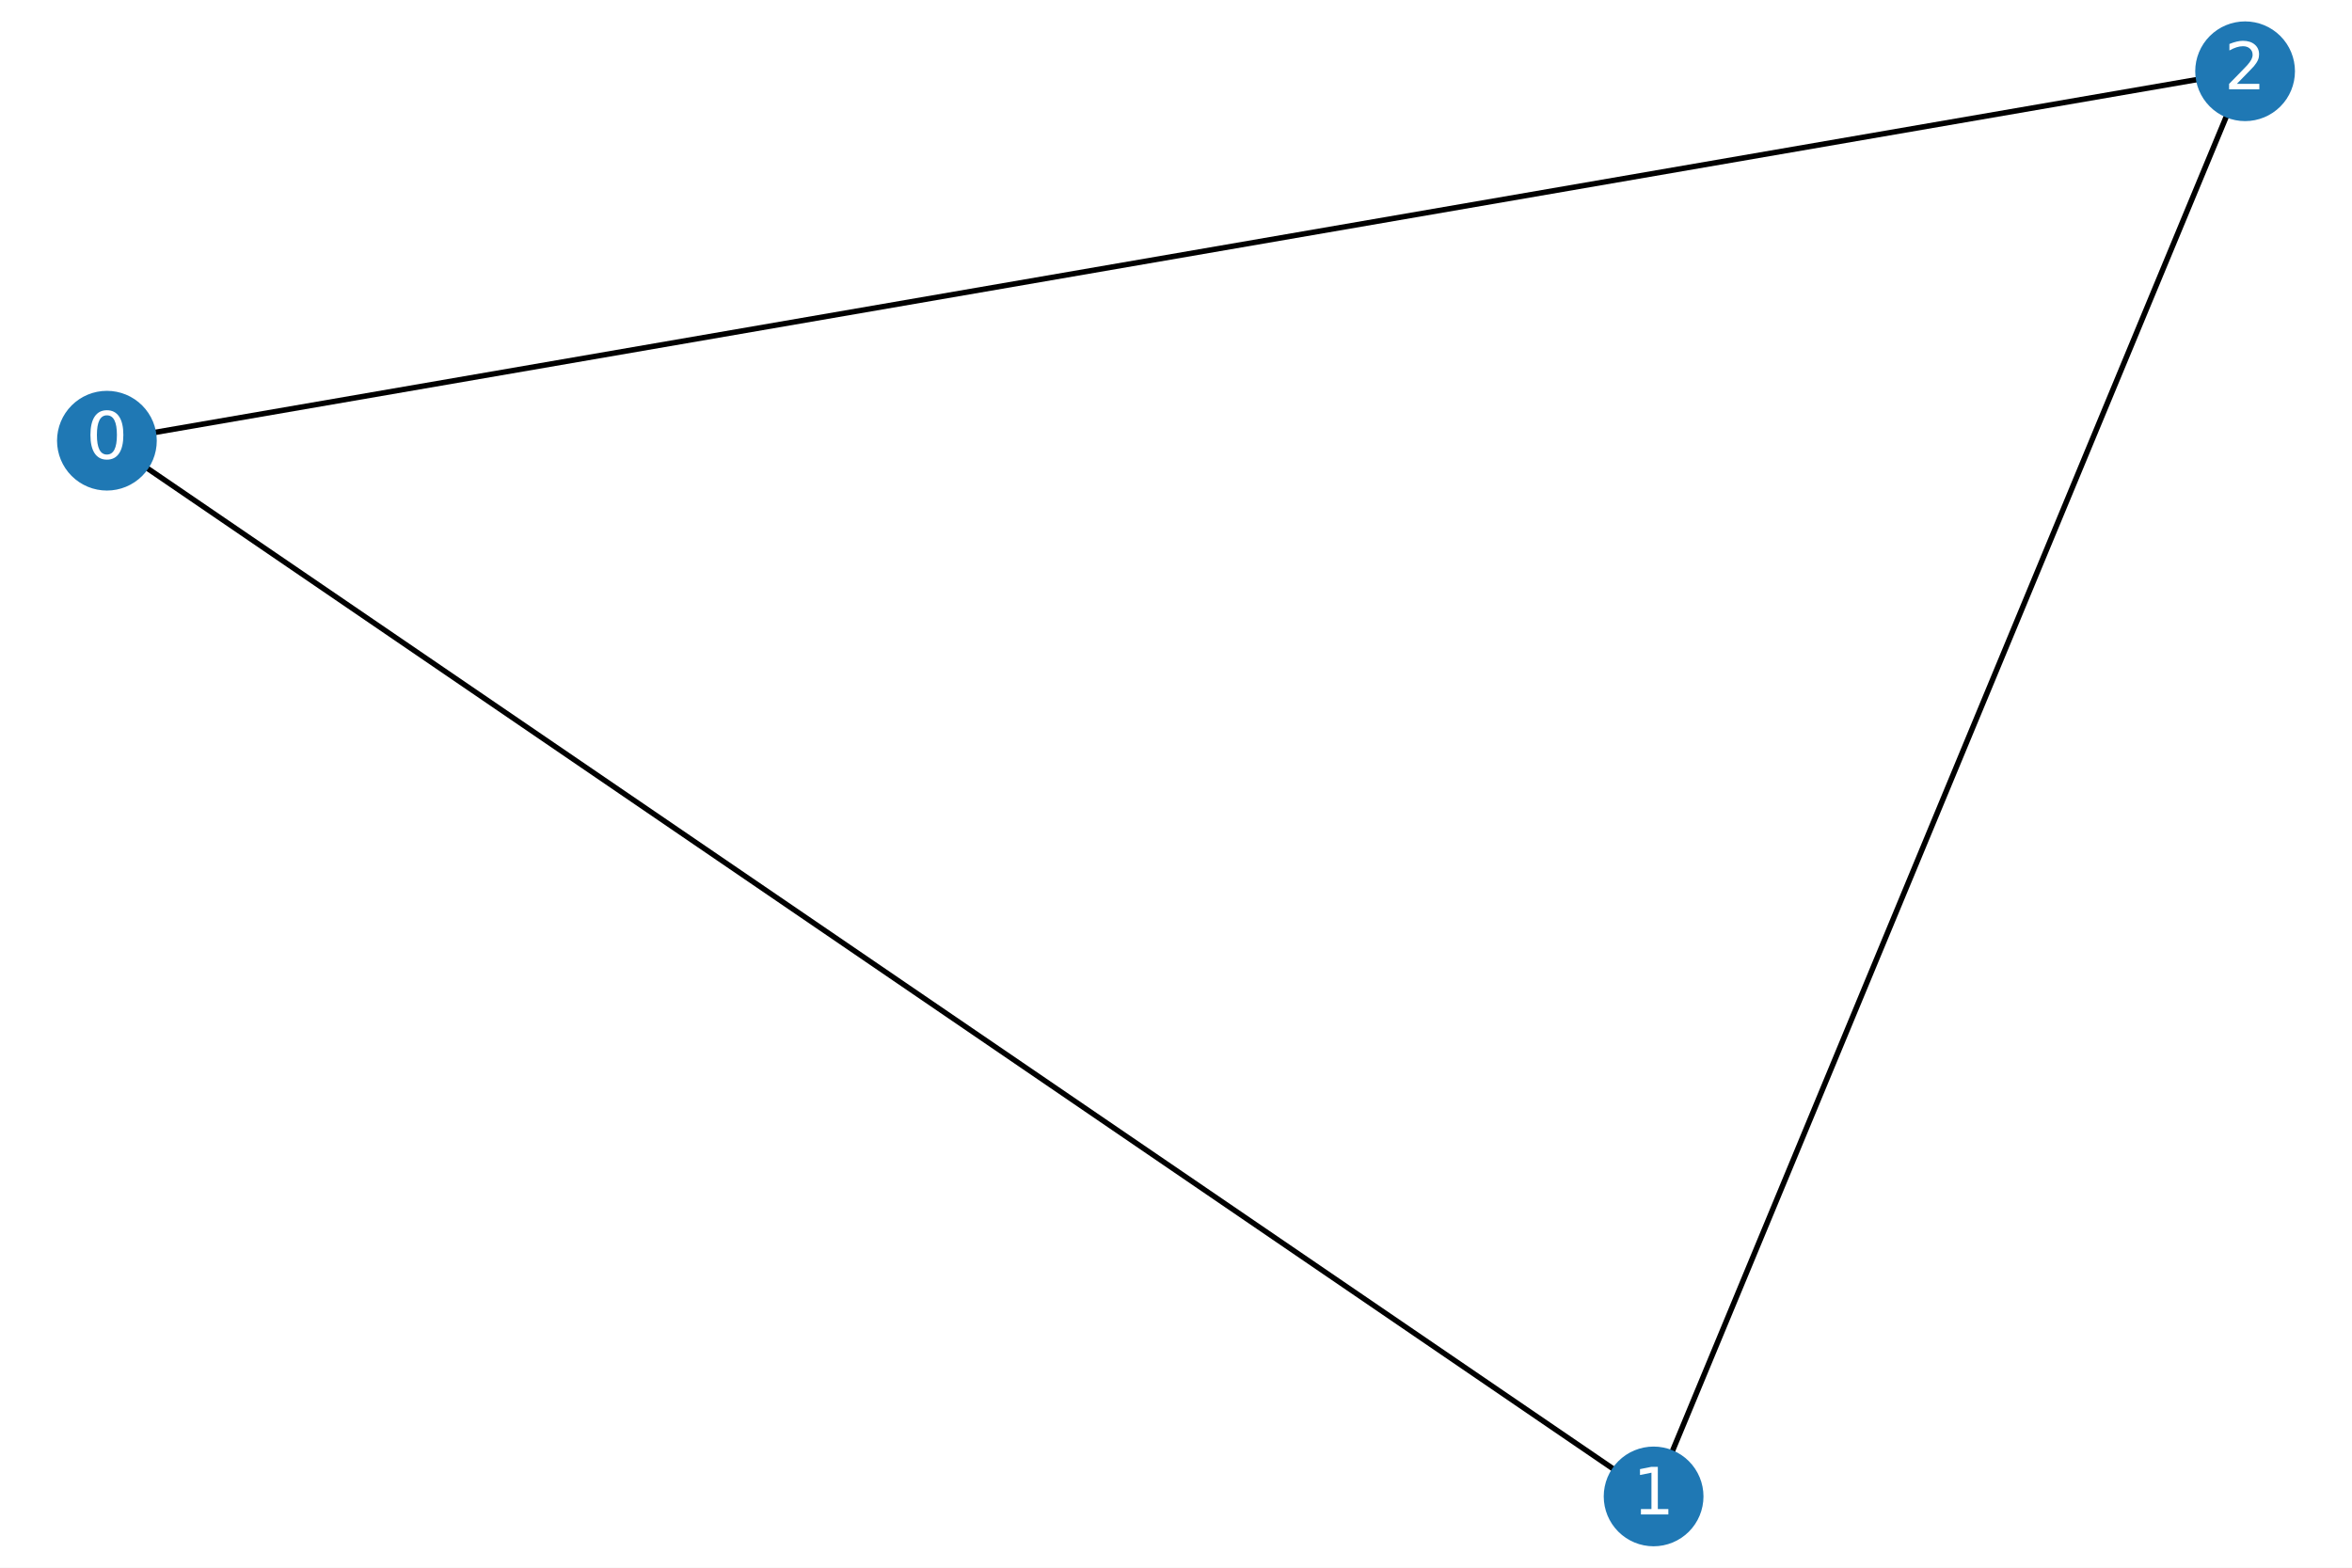
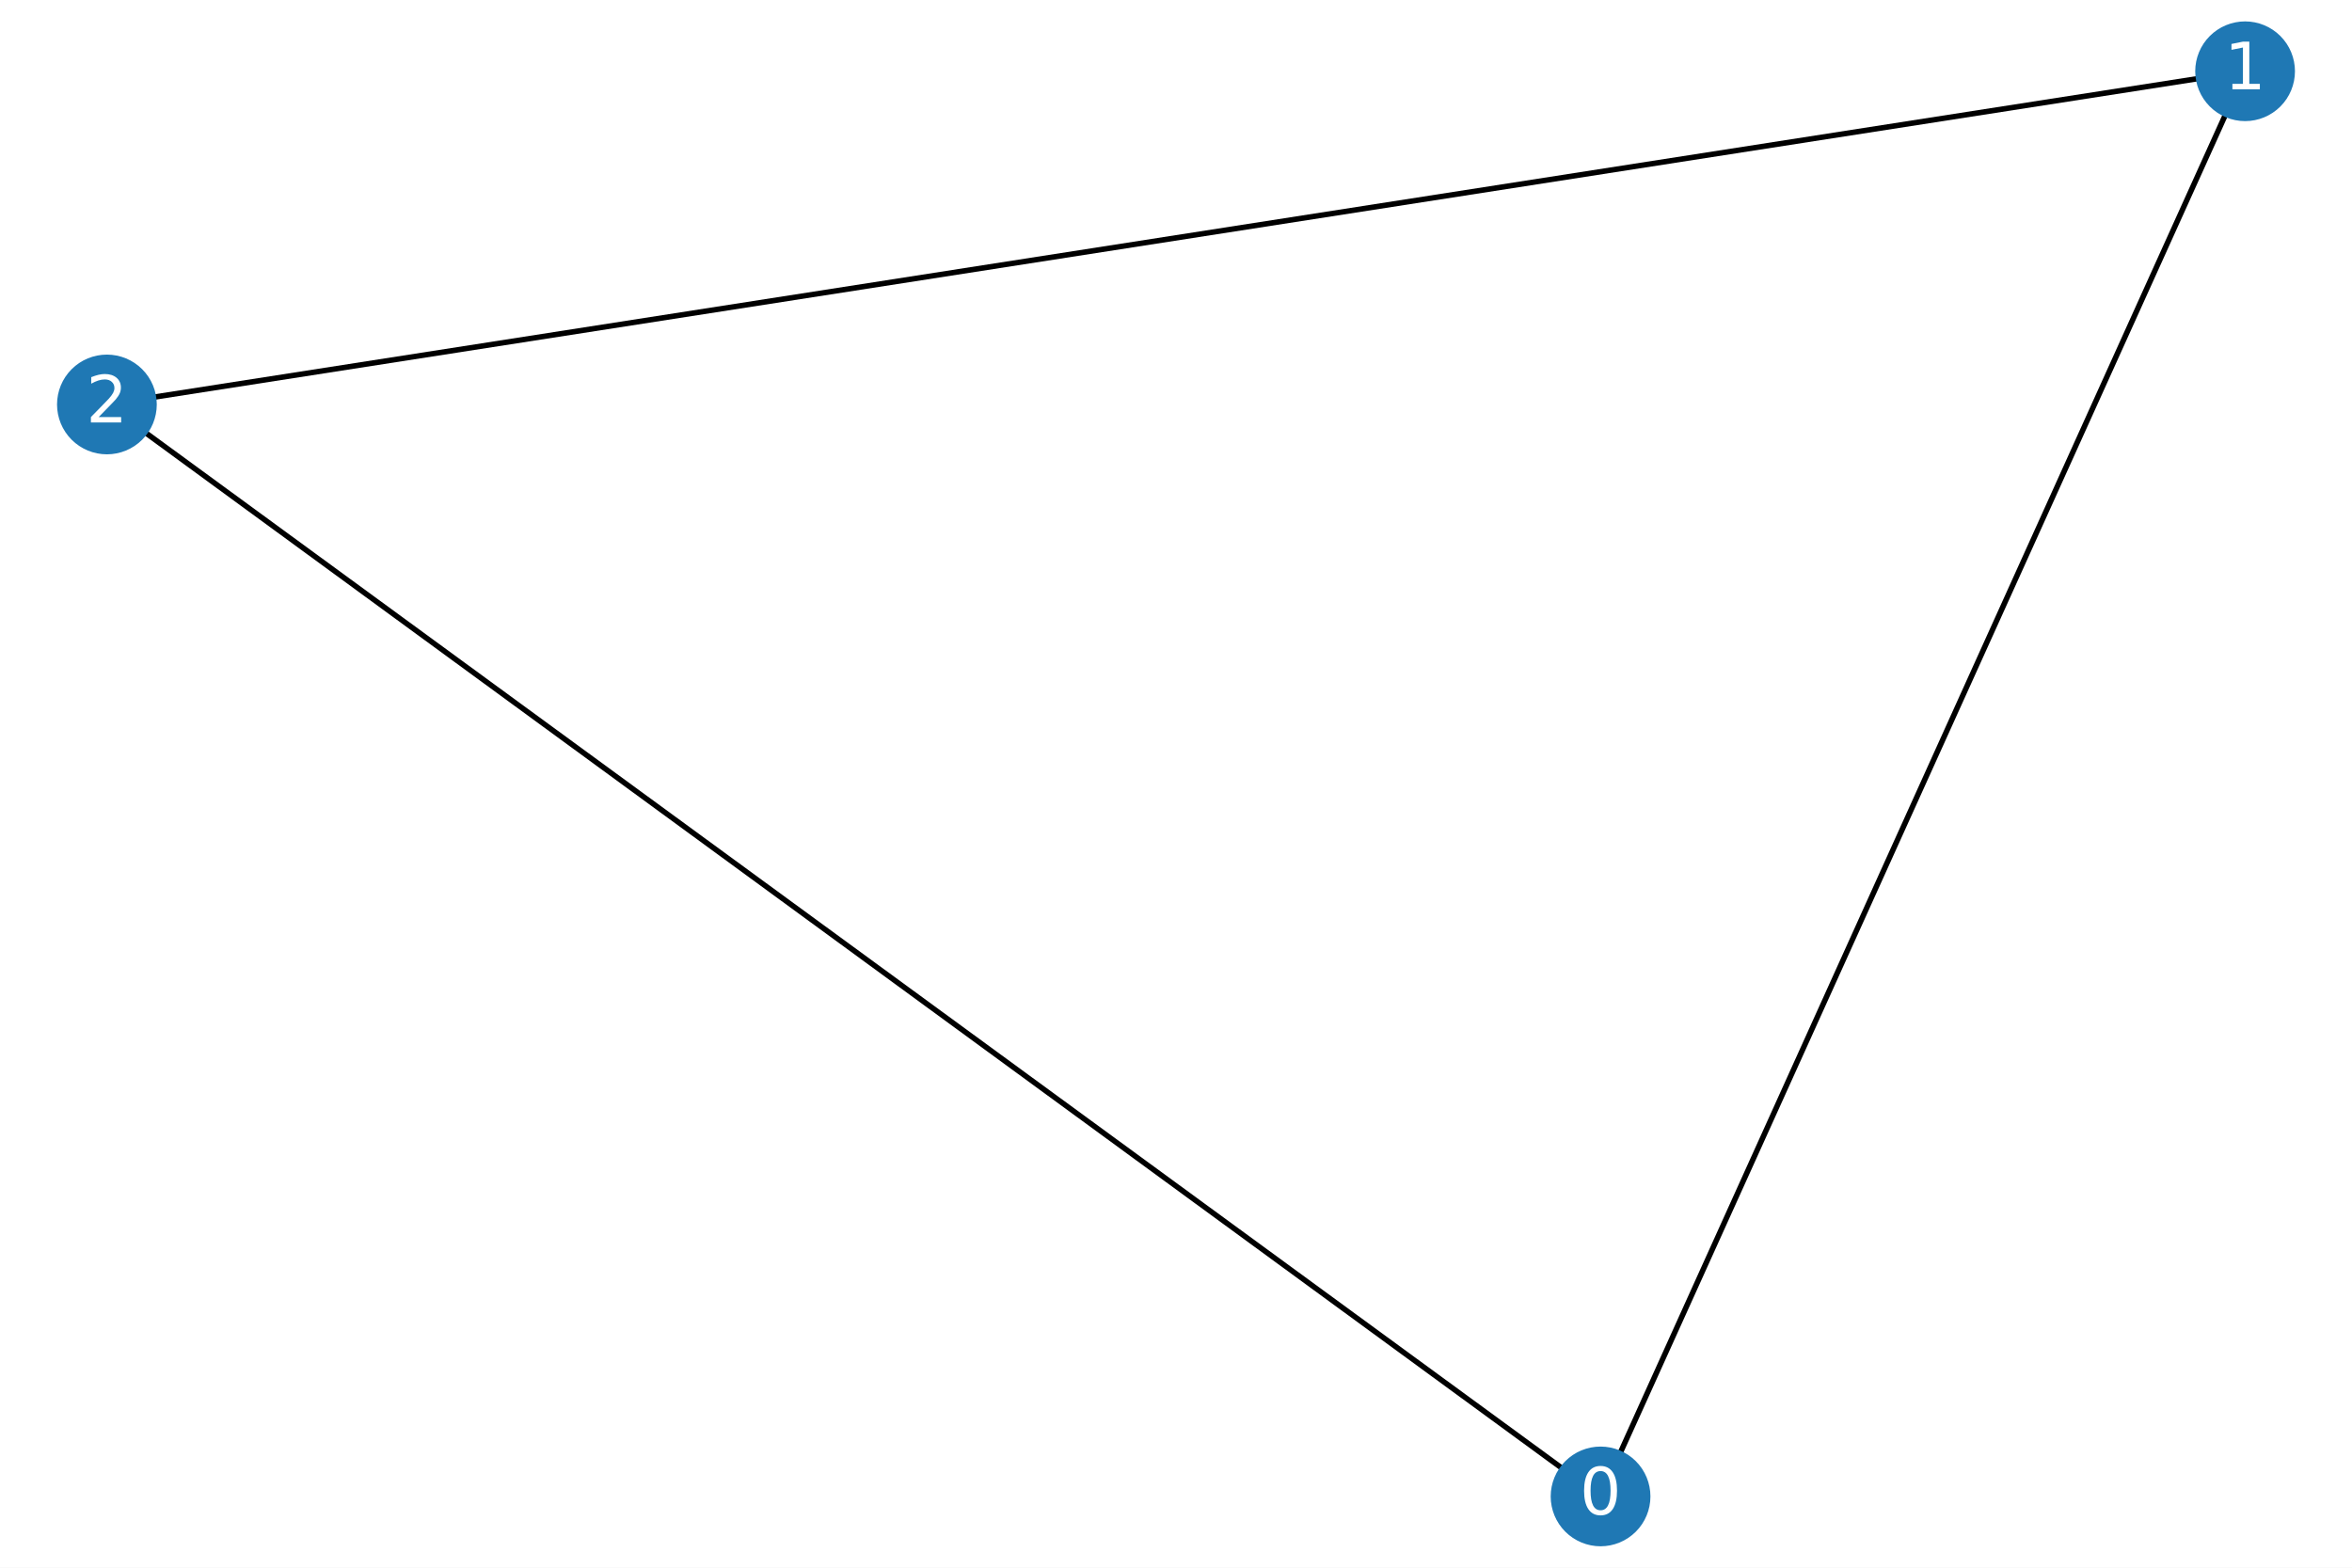
<svg xmlns="http://www.w3.org/2000/svg" xmlns:xlink="http://www.w3.org/1999/xlink" height="288pt" version="1.1" viewBox="0 0 432 288" width="432pt">
  <defs>
    <style type="text/css">
*{stroke-linecap:butt;stroke-linejoin:round;}
  </style>
  </defs>
  <g id="figure_1">
    <g id="patch_1">
      <path d="M 0 288  L 432 288  L 432 0  L 0 0  z " style="fill:#ffffff;" />
    </g>
    <g id="axes_1">
      <g id="LineCollection_1">
-         <path clip-path="url(#pae9ab174f8)" d="M 19.636 80.96  L 412.364 13.091  " style="fill:none;stroke:#000000;" />
-         <path clip-path="url(#pae9ab174f8)" d="M 19.636 80.96  L 303.723 274.909  " style="fill:none;stroke:#000000;" />
-         <path clip-path="url(#pae9ab174f8)" d="M 303.723 274.909  L 412.364 13.091  " style="fill:none;stroke:#000000;" />
+         <path clip-path="url(#pcbb7396ecb)" d="M 412.364 13.091  L 19.636 74.304  " style="fill:none;stroke:#000000;" />
+         <path clip-path="url(#pcbb7396ecb)" d="M 412.364 13.091  L 293.981 274.909  " style="fill:none;stroke:#000000;" />
+         <path clip-path="url(#pcbb7396ecb)" d="M 293.981 274.909  L 19.636 74.304  " style="fill:none;stroke:#000000;" />
      </g>
      <g id="PathCollection_1">
        <defs>
-           <path d="M 0 8.66  C 2.297 8.66 4.5 7.748 6.124 6.124  C 7.748 4.5 8.66 2.297 8.66 0  C 8.66 -2.297 7.748 -4.5 6.124 -6.124  C 4.5 -7.748 2.297 -8.66 0 -8.66  C -2.297 -8.66 -4.5 -7.748 -6.124 -6.124  C -7.748 -4.5 -8.66 -2.297 -8.66 0  C -8.66 2.297 -7.748 4.5 -6.124 6.124  C -4.5 7.748 -2.297 8.66 0 8.66  z " id="m2a76cc5b5b" style="stroke:#1f78b4;" />
+           <path d="M 0 8.66  C 2.297 8.66 4.5 7.748 6.124 6.124  C 7.748 4.5 8.66 2.297 8.66 0  C 8.66 -2.297 7.748 -4.5 6.124 -6.124  C 4.5 -7.748 2.297 -8.66 0 -8.66  C -2.297 -8.66 -4.5 -7.748 -6.124 -6.124  C -7.748 -4.5 -8.66 -2.297 -8.66 0  C -8.66 2.297 -7.748 4.5 -6.124 6.124  C -4.5 7.748 -2.297 8.66 0 8.66  z " id="m58b54197df" style="stroke:#1f78b4;" />
        </defs>
-         <g clip-path="url(#pae9ab174f8)">
-           <use style="fill:#1f78b4;stroke:#1f78b4;" x="19.636" xlink:href="#m2a76cc5b5b" y="80.96" />
-           <use style="fill:#1f78b4;stroke:#1f78b4;" x="303.723" xlink:href="#m2a76cc5b5b" y="274.909" />
-           <use style="fill:#1f78b4;stroke:#1f78b4;" x="412.364" xlink:href="#m2a76cc5b5b" y="13.091" />
+         <g clip-path="url(#pcbb7396ecb)">
+           <use style="fill:#1f78b4;stroke:#1f78b4;" x="412.364" xlink:href="#m58b54197df" y="13.091" />
+           <use style="fill:#1f78b4;stroke:#1f78b4;" x="293.981" xlink:href="#m58b54197df" y="274.909" />
+           <use style="fill:#1f78b4;stroke:#1f78b4;" x="19.636" xlink:href="#m58b54197df" y="74.304" />
        </g>
      </g>
      <g id="text_1">
-         <g clip-path="url(#pae9ab174f8)">
+         <g clip-path="url(#pcbb7396ecb)">
          <defs>
            <path d="M 31.781 66.406  Q 24.172 66.406 20.328 58.906  Q 16.5 51.422 16.5 36.375  Q 16.5 21.391 20.328 13.891  Q 24.172 6.391 31.781 6.391  Q 39.453 6.391 43.281 13.891  Q 47.125 21.391 47.125 36.375  Q 47.125 51.422 43.281 58.906  Q 39.453 66.406 31.781 66.406  z M 31.781 74.219  Q 44.047 74.219 50.516 64.516  Q 56.984 54.828 56.984 36.375  Q 56.984 17.969 50.516 8.266  Q 44.047 -1.422 31.781 -1.422  Q 19.531 -1.422 13.062 8.266  Q 6.594 17.969 6.594 36.375  Q 6.594 54.828 13.062 64.516  Q 19.531 74.219 31.781 74.219  z " id="DejaVuSans-48" />
          </defs>
-           <g style="fill:#ffffff;" transform="translate(15.81886 84.2713)scale(0.12 -0.12)">
+           <g style="fill:#ffffff;" transform="translate(290.1636 278.2203)scale(0.12 -0.12)">
            <use xlink:href="#DejaVuSans-48" />
          </g>
        </g>
      </g>
      <g id="text_2">
-         <g clip-path="url(#pae9ab174f8)">
+         <g clip-path="url(#pcbb7396ecb)">
          <defs>
            <path d="M 12.406 8.297  L 28.516 8.297  L 28.516 63.922  L 10.984 60.406  L 10.984 69.391  L 28.422 72.906  L 38.281 72.906  L 38.281 8.297  L 54.391 8.297  L 54.391 0  L 12.406 0  z " id="DejaVuSans-49" />
          </defs>
-           <g style="fill:#ffffff;" transform="translate(299.9051 278.2203)scale(0.12 -0.12)">
+           <g style="fill:#ffffff;" transform="translate(408.5461 16.40216)scale(0.12 -0.12)">
            <use xlink:href="#DejaVuSans-49" />
          </g>
        </g>
      </g>
      <g id="text_3">
-         <g clip-path="url(#pae9ab174f8)">
+         <g clip-path="url(#pcbb7396ecb)">
          <defs>
            <path d="M 19.188 8.297  L 53.609 8.297  L 53.609 0  L 7.328 0  L 7.328 8.297  Q 12.938 14.109 22.625 23.891  Q 32.328 33.688 34.812 36.531  Q 39.547 41.844 41.422 45.531  Q 43.312 49.219 43.312 52.781  Q 43.312 58.594 39.234 62.25  Q 35.156 65.922 28.609 65.922  Q 23.969 65.922 18.812 64.312  Q 13.672 62.703 7.812 59.422  L 7.812 69.391  Q 13.766 71.781 18.938 73  Q 24.125 74.219 28.422 74.219  Q 39.75 74.219 46.484 68.547  Q 53.219 62.891 53.219 53.422  Q 53.219 48.922 51.531 44.891  Q 49.859 40.875 45.406 35.406  Q 44.188 33.984 37.641 27.219  Q 31.109 20.453 19.188 8.297  z " id="DejaVuSans-50" />
          </defs>
-           <g style="fill:#ffffff;" transform="translate(408.5461 16.40216)scale(0.12 -0.12)">
+           <g style="fill:#ffffff;" transform="translate(15.81886 77.61557)scale(0.12 -0.12)">
            <use xlink:href="#DejaVuSans-50" />
          </g>
        </g>
      </g>
    </g>
  </g>
  <defs>
-     <clipPath id="pae9ab174f8">
+     <clipPath id="pcbb7396ecb">
      <rect height="288" width="432" x="0" y="0" />
    </clipPath>
  </defs>
</svg>
